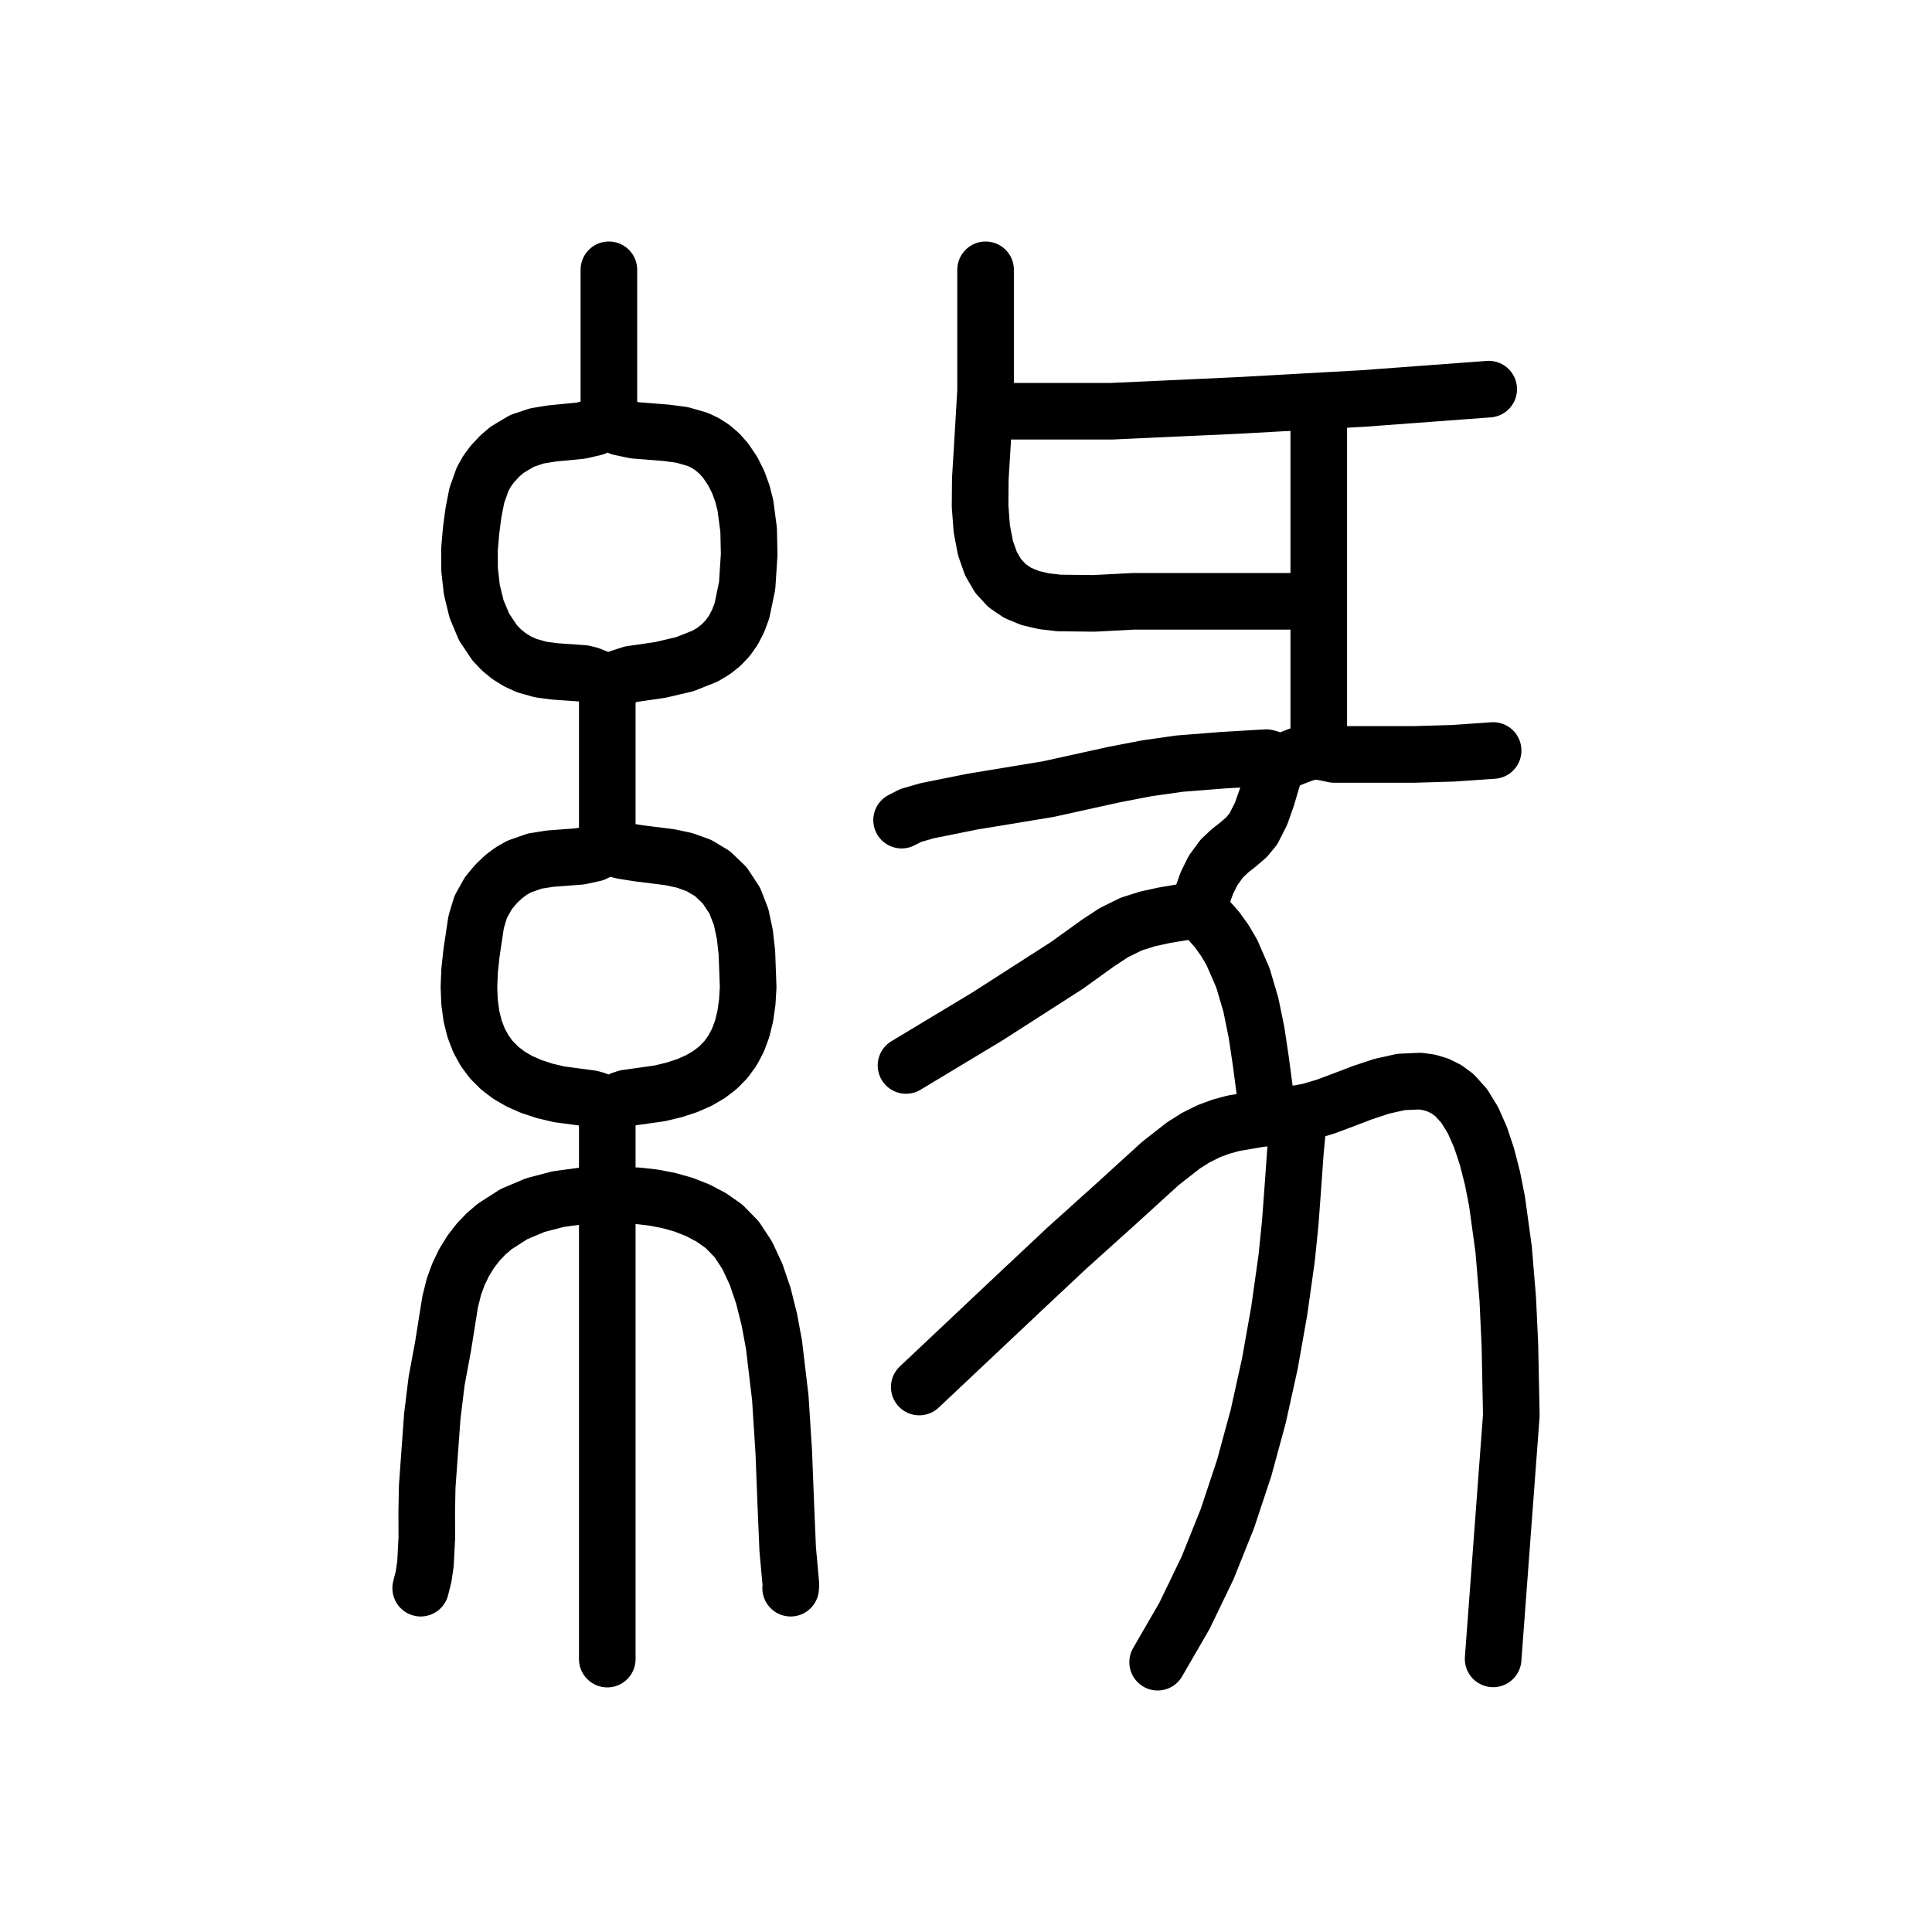
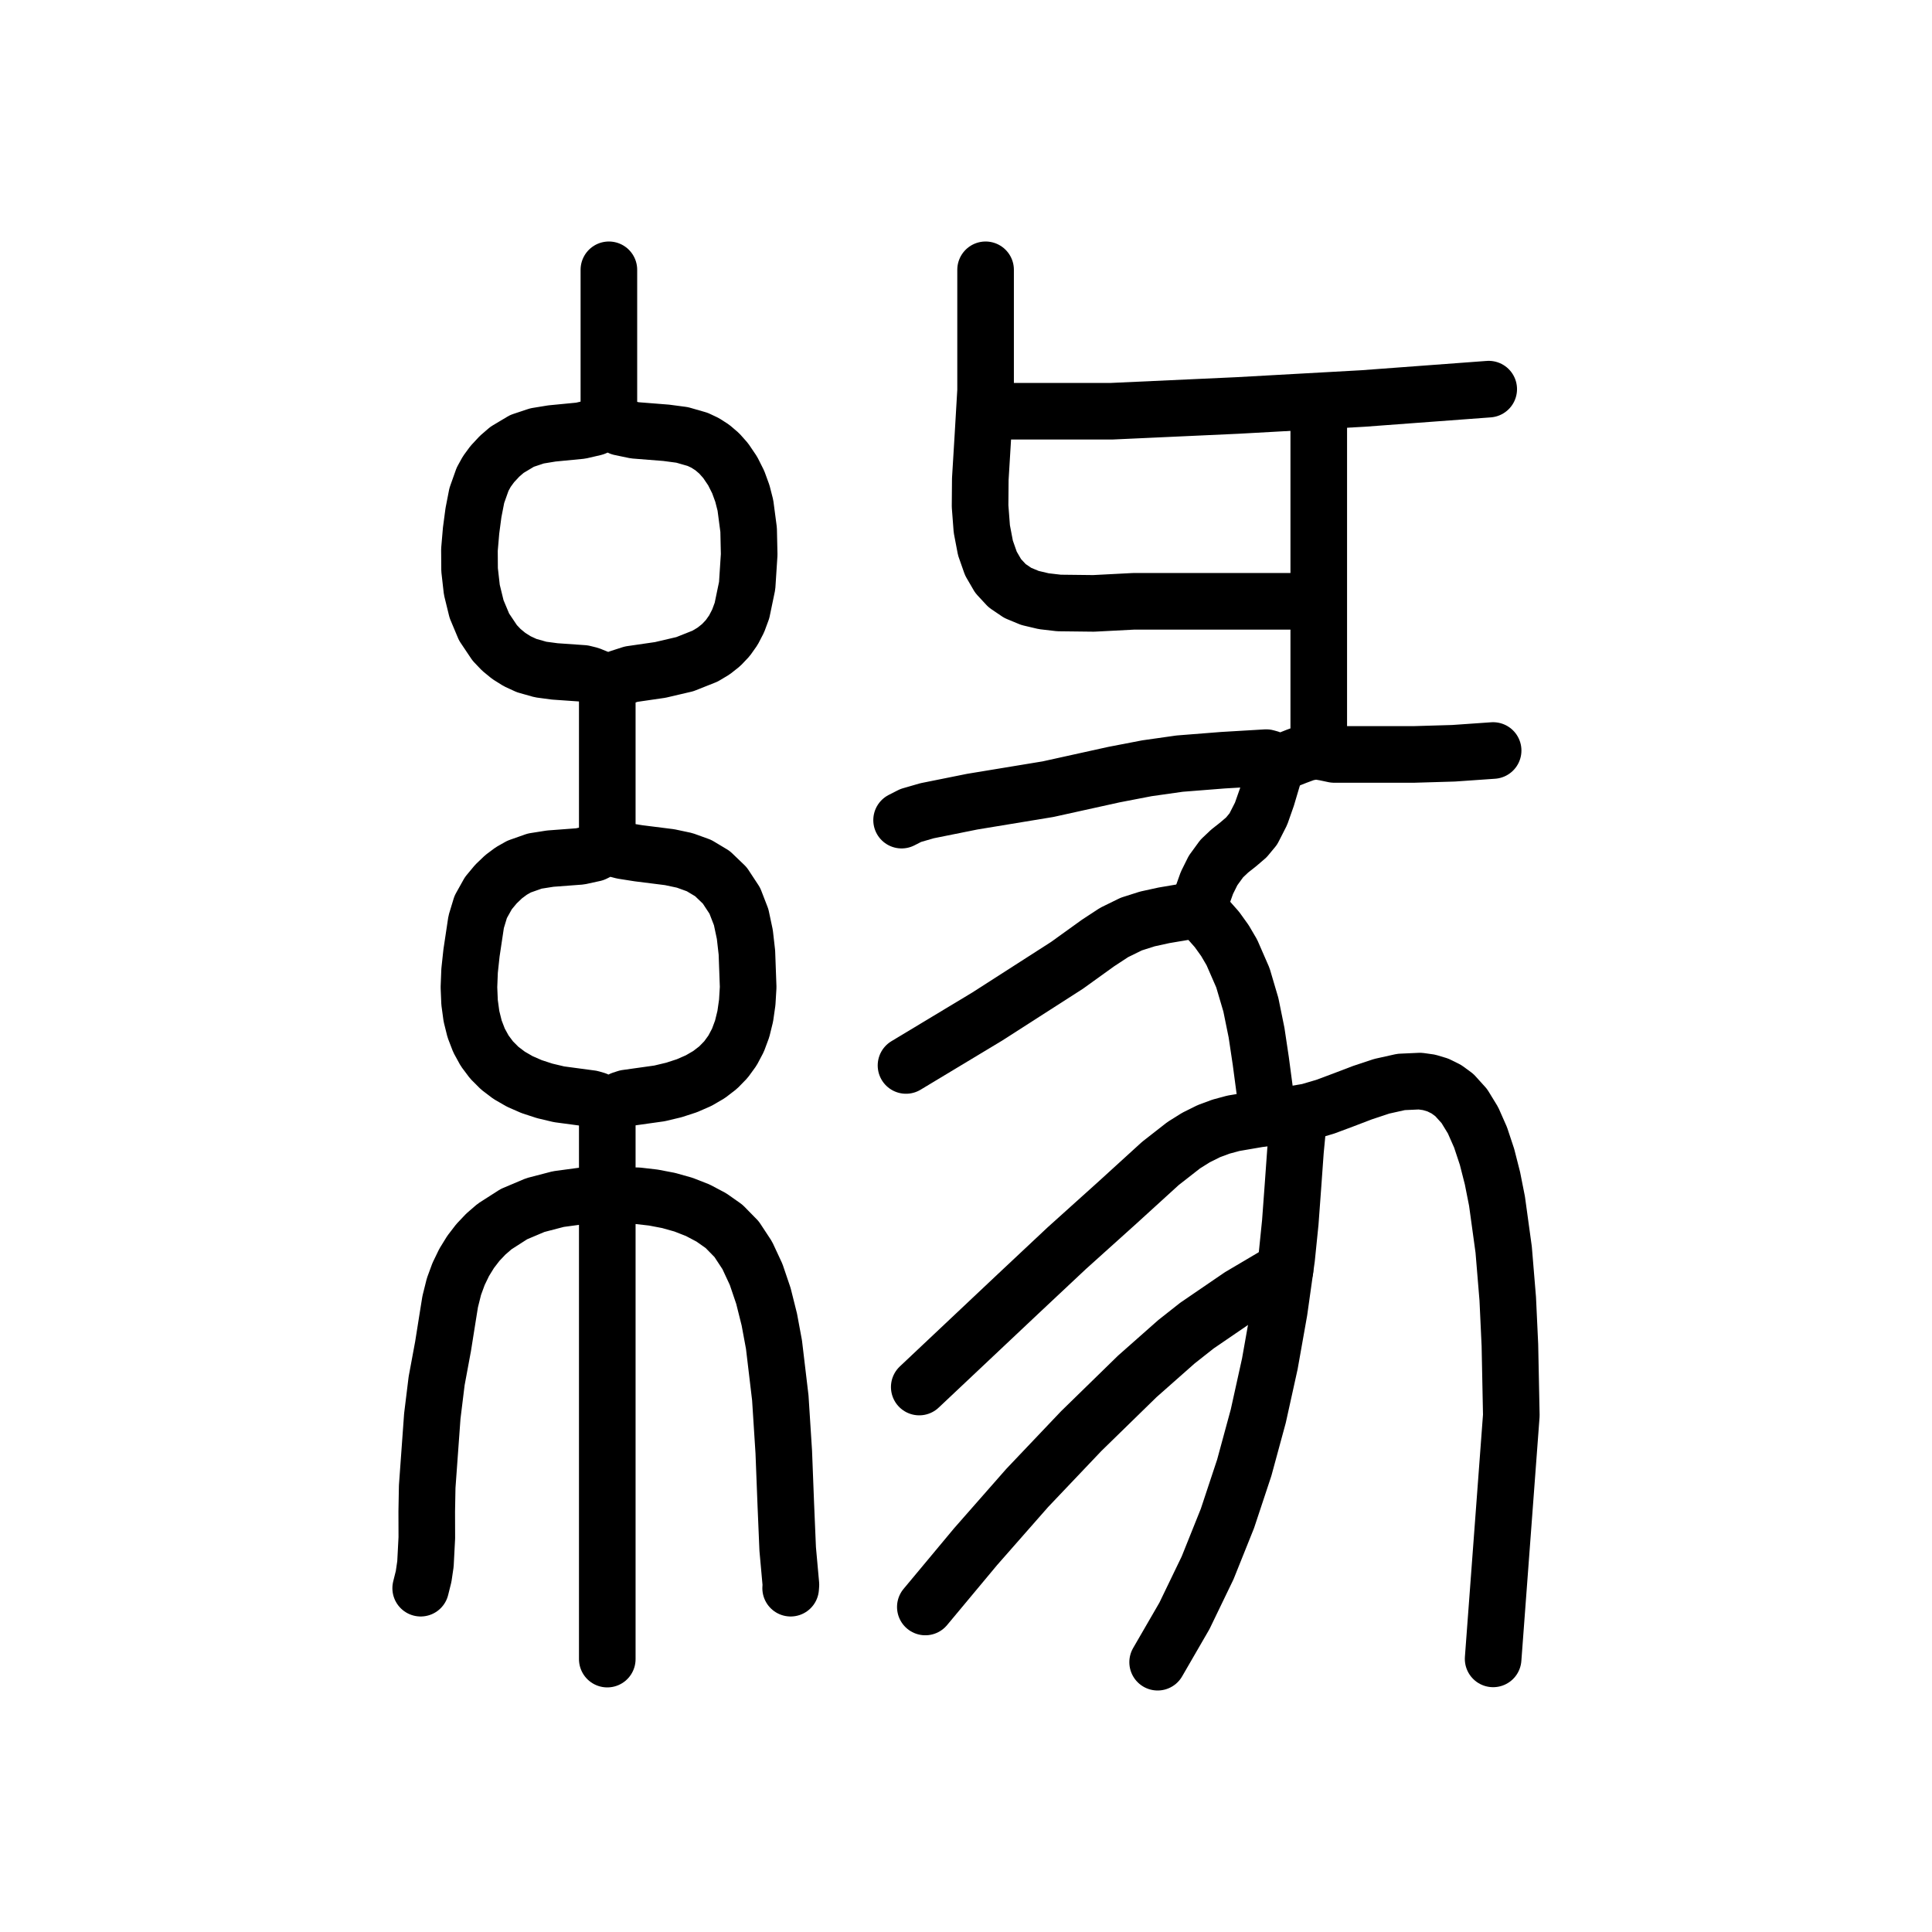
<svg xmlns="http://www.w3.org/2000/svg" viewBox="0 0 1024 1024" data-codepoint="U+3F6AC" data-advance="1024" data-schema="seal-centerline-1">
  <g transform="matrix(1 0 0 -1 0 832)" fill="none" stroke="#000" stroke-width="30" stroke-linecap="round" stroke-linejoin="round">
    <path id="stroke-1" d="M 322.722 608.701 L 322.722 689.0" />
    <path id="stroke-2" d="M 321.869 470.313 L 321.869 383.18" />
    <path id="stroke-3" d="M 321.869 244.791 L 321.869 -47.361" />
    <path id="stroke-4" d="M 522.318 614.043 L 589.226 614.043 L 655.834 617.09 L 722.368 620.789 L 789.051 625.743" />
    <path id="stroke-5" d="M 634.627 349.871 L 616.914 346.86 L 608.119 344.937 L 599.582 342.22 L 590.511 337.77 L 582.023 332.209 L 565.539 320.349 L 523.228 293.194 L 480.202 267.286" />
    <path id="stroke-6" d="M 634.627 349.871 L 639.695 364.066 L 642.971 370.653 L 647.556 376.938 L 651.746 380.907 L 656.26 384.466 L 660.607 388.188 L 664.293 392.643 L 668.394 400.699 L 671.483 409.49 L 676.742 427.186" />
    <path id="stroke-7" d="M 634.627 349.871 L 640.154 344.834 L 645.009 339.342 L 649.245 333.441 L 652.914 327.179 L 658.765 313.758 L 662.987 299.455 L 666.004 284.645 L 668.239 269.704 L 672.062 240.929" />
    <path id="stroke-8" d="M 688.441 240.929 L 686.632 222.006 L 685.274 203.037 L 683.879 184.075 L 681.957 165.179 L 678.007 137.131 L 673.044 109.174 L 666.917 81.445 L 659.478 54.079 L 650.573 27.215 L 640.054 0.989 L 627.77 -24.461 L 613.569 -49.0" />
    <path id="stroke-9" d="M 697.8 513.288 L 624.445 513.288 L 600.81 513.288 L 579.674 512.195 L 561.292 512.408 L 553.213 513.346 L 545.917 515.069 L 539.437 517.752 L 533.804 521.57 L 529.05 526.695 L 525.207 533.302 L 522.307 541.565 L 520.38 551.659 L 519.46 563.757 L 519.578 578.032 L 521.001 601.496 L 522.38 624.969 L 522.38 656.982 L 522.38 689.0" />
    <path id="stroke-10" d="M 698.97 434.215 L 698.97 616.957" />
    <path id="stroke-11" d="M 222.971 -9.773 L 224.526 -3.539 L 225.5 3.068 L 226.222 16.937 L 226.183 30.901 L 226.424 44.027 L 229.129 81.42 L 231.421 100.059 L 234.83 118.421 L 237.332 134.16 L 238.608 142.098 L 240.6 150.086 L 243.06 156.778 L 246.016 162.89 L 249.435 168.441 L 253.286 173.452 L 257.539 177.943 L 262.161 181.932 L 272.391 188.487 L 283.727 193.276 L 295.918 196.456 L 308.716 198.185 L 321.869 198.622 L 338.128 198.203 L 346.304 197.26 L 354.38 195.72 L 362.261 193.505 L 369.849 190.533 L 377.047 186.726 L 383.757 182.002 L 390.415 175.21 L 396.051 166.641 L 400.759 156.532 L 404.629 145.118 L 407.755 132.633 L 410.226 119.315 L 413.577 91.118 L 415.415 62.411 L 416.475 35.079 L 417.492 11.005 L 419.2 -7.925 L 419.061 -9.773" />
    <path id="stroke-12" d="M 477.862 397.314 L 482.702 399.782 L 491.373 402.29 L 515.325 407.106 L 555.491 413.727 L 590.405 421.434 L 607.876 424.8 L 625.218 427.263 L 648.194 429.074 L 671.151 430.435 L 672.941 429.939 L 674.499 428.717 L 675.957 427.569 L 677.446 427.295 L 687.18 431.138 L 692.294 433.025 L 697.394 433.986 L 702.23 433.172 L 707.136 432.132 L 749.313 432.132 L 770.393 432.753 L 791.39 434.215" />
    <path id="stroke-13" d="M 487.222 96.843 L 539.34 145.971 L 565.456 170.477 L 592.073 194.426 L 615.034 215.346 L 627.394 225.004 L 633.922 229.092 L 640.732 232.479 L 647.178 234.864 L 653.687 236.622 L 666.853 238.887 L 680.147 240.526 L 693.483 242.79 L 702.366 245.404 L 711.969 248.987 L 722.045 252.839 L 732.345 256.258 L 742.622 258.545 L 752.625 258.999 L 757.447 258.32 L 762.108 256.921 L 766.577 254.712 L 770.822 251.608 L 776.114 245.768 L 780.736 238.204 L 784.733 229.15 L 788.152 218.838 L 791.04 207.501 L 793.443 195.374 L 796.98 169.677 L 799.136 143.61 L 800.282 119.039 L 801.029 81.841 L 791.39 -47.244" />
    <path id="stroke-14" d="M 322.722 608.701 L 315.021 605.417 L 307.792 603.744 L 292.514 602.262 L 284.624 600.97 L 276.672 598.322 L 268.739 593.578 L 264.805 590.187 L 260.905 585.995 L 258.039 582.083 L 255.783 577.998 L 252.719 569.376 L 250.944 560.27 L 249.689 550.821 L 248.812 540.604 L 248.886 530.012 L 250.087 519.413 L 252.592 509.176 L 256.576 499.67 L 262.216 491.263 L 265.711 487.588 L 269.687 484.325 L 274.165 481.521 L 279.167 479.223 L 286.545 477.139 L 294.021 476.141 L 309.202 475.082 L 312.568 474.254 L 315.94 472.883 L 319.249 471.595 L 322.426 471.015 L 325.156 471.521 L 328.319 472.682 L 334.535 474.684 L 349.97 476.93 L 362.981 479.975 L 373.692 484.231 L 378.223 486.941 L 382.226 490.109 L 385.715 493.784 L 388.707 498.019 L 391.217 502.866 L 393.26 508.375 L 396.009 521.586 L 397.078 538.064 L 396.791 551.189 L 395.081 564.16 L 393.474 570.447 L 391.252 576.528 L 388.325 582.345 L 384.609 587.843 L 381.178 591.702 L 377.542 594.81 L 373.731 597.254 L 369.775 599.123 L 361.549 601.486 L 353.101 602.604 L 336.495 603.918 L 328.815 605.524 L 322.722 608.701" />
    <path id="stroke-15" d="M 321.869 383.18 L 314.887 379.721 L 307.452 378.098 L 291.618 376.906 L 283.415 375.612 L 275.153 372.701 L 271.03 370.371 L 266.929 367.312 L 262.863 363.419 L 258.843 358.582 L 254.782 351.313 L 252.382 343.402 L 249.906 326.903 L 248.889 317.467 L 248.548 308.743 L 248.881 300.708 L 249.884 293.344 L 251.557 286.628 L 253.895 280.542 L 256.897 275.063 L 260.561 270.172 L 264.884 265.847 L 269.864 262.069 L 275.498 258.816 L 281.783 256.069 L 288.718 253.806 L 296.301 252.007 L 313.397 249.719 L 315.937 248.976 L 318.283 247.62 L 320.567 246.318 L 322.917 245.74 L 325.158 246.366 L 327.307 247.761 L 329.534 249.214 L 332.006 250.016 L 349.554 252.48 L 357.198 254.302 L 364.109 256.555 L 370.305 259.265 L 375.801 262.46 L 380.614 266.167 L 384.76 270.415 L 388.255 275.231 L 391.116 280.641 L 393.359 286.674 L 395 293.357 L 396.055 300.718 L 396.541 308.784 L 395.871 327.141 L 394.777 336.729 L 392.827 345.909 L 389.464 354.597 L 384.135 362.709 L 377.623 368.96 L 370.501 373.229 L 362.892 375.979 L 354.92 377.674 L 338.379 379.755 L 330.059 381.067 L 321.869 383.18" />
+     <path id="stroke-16" d="M 490.442 -19.734 L 517.039 12.174 L 544.46 43.374 L 573.07 73.486 L 602.795 102.497 L 623.539 120.833 L 634.407 129.406 L 657.26 145.024 L 681.102 159.108" />
  </g>
</svg>
